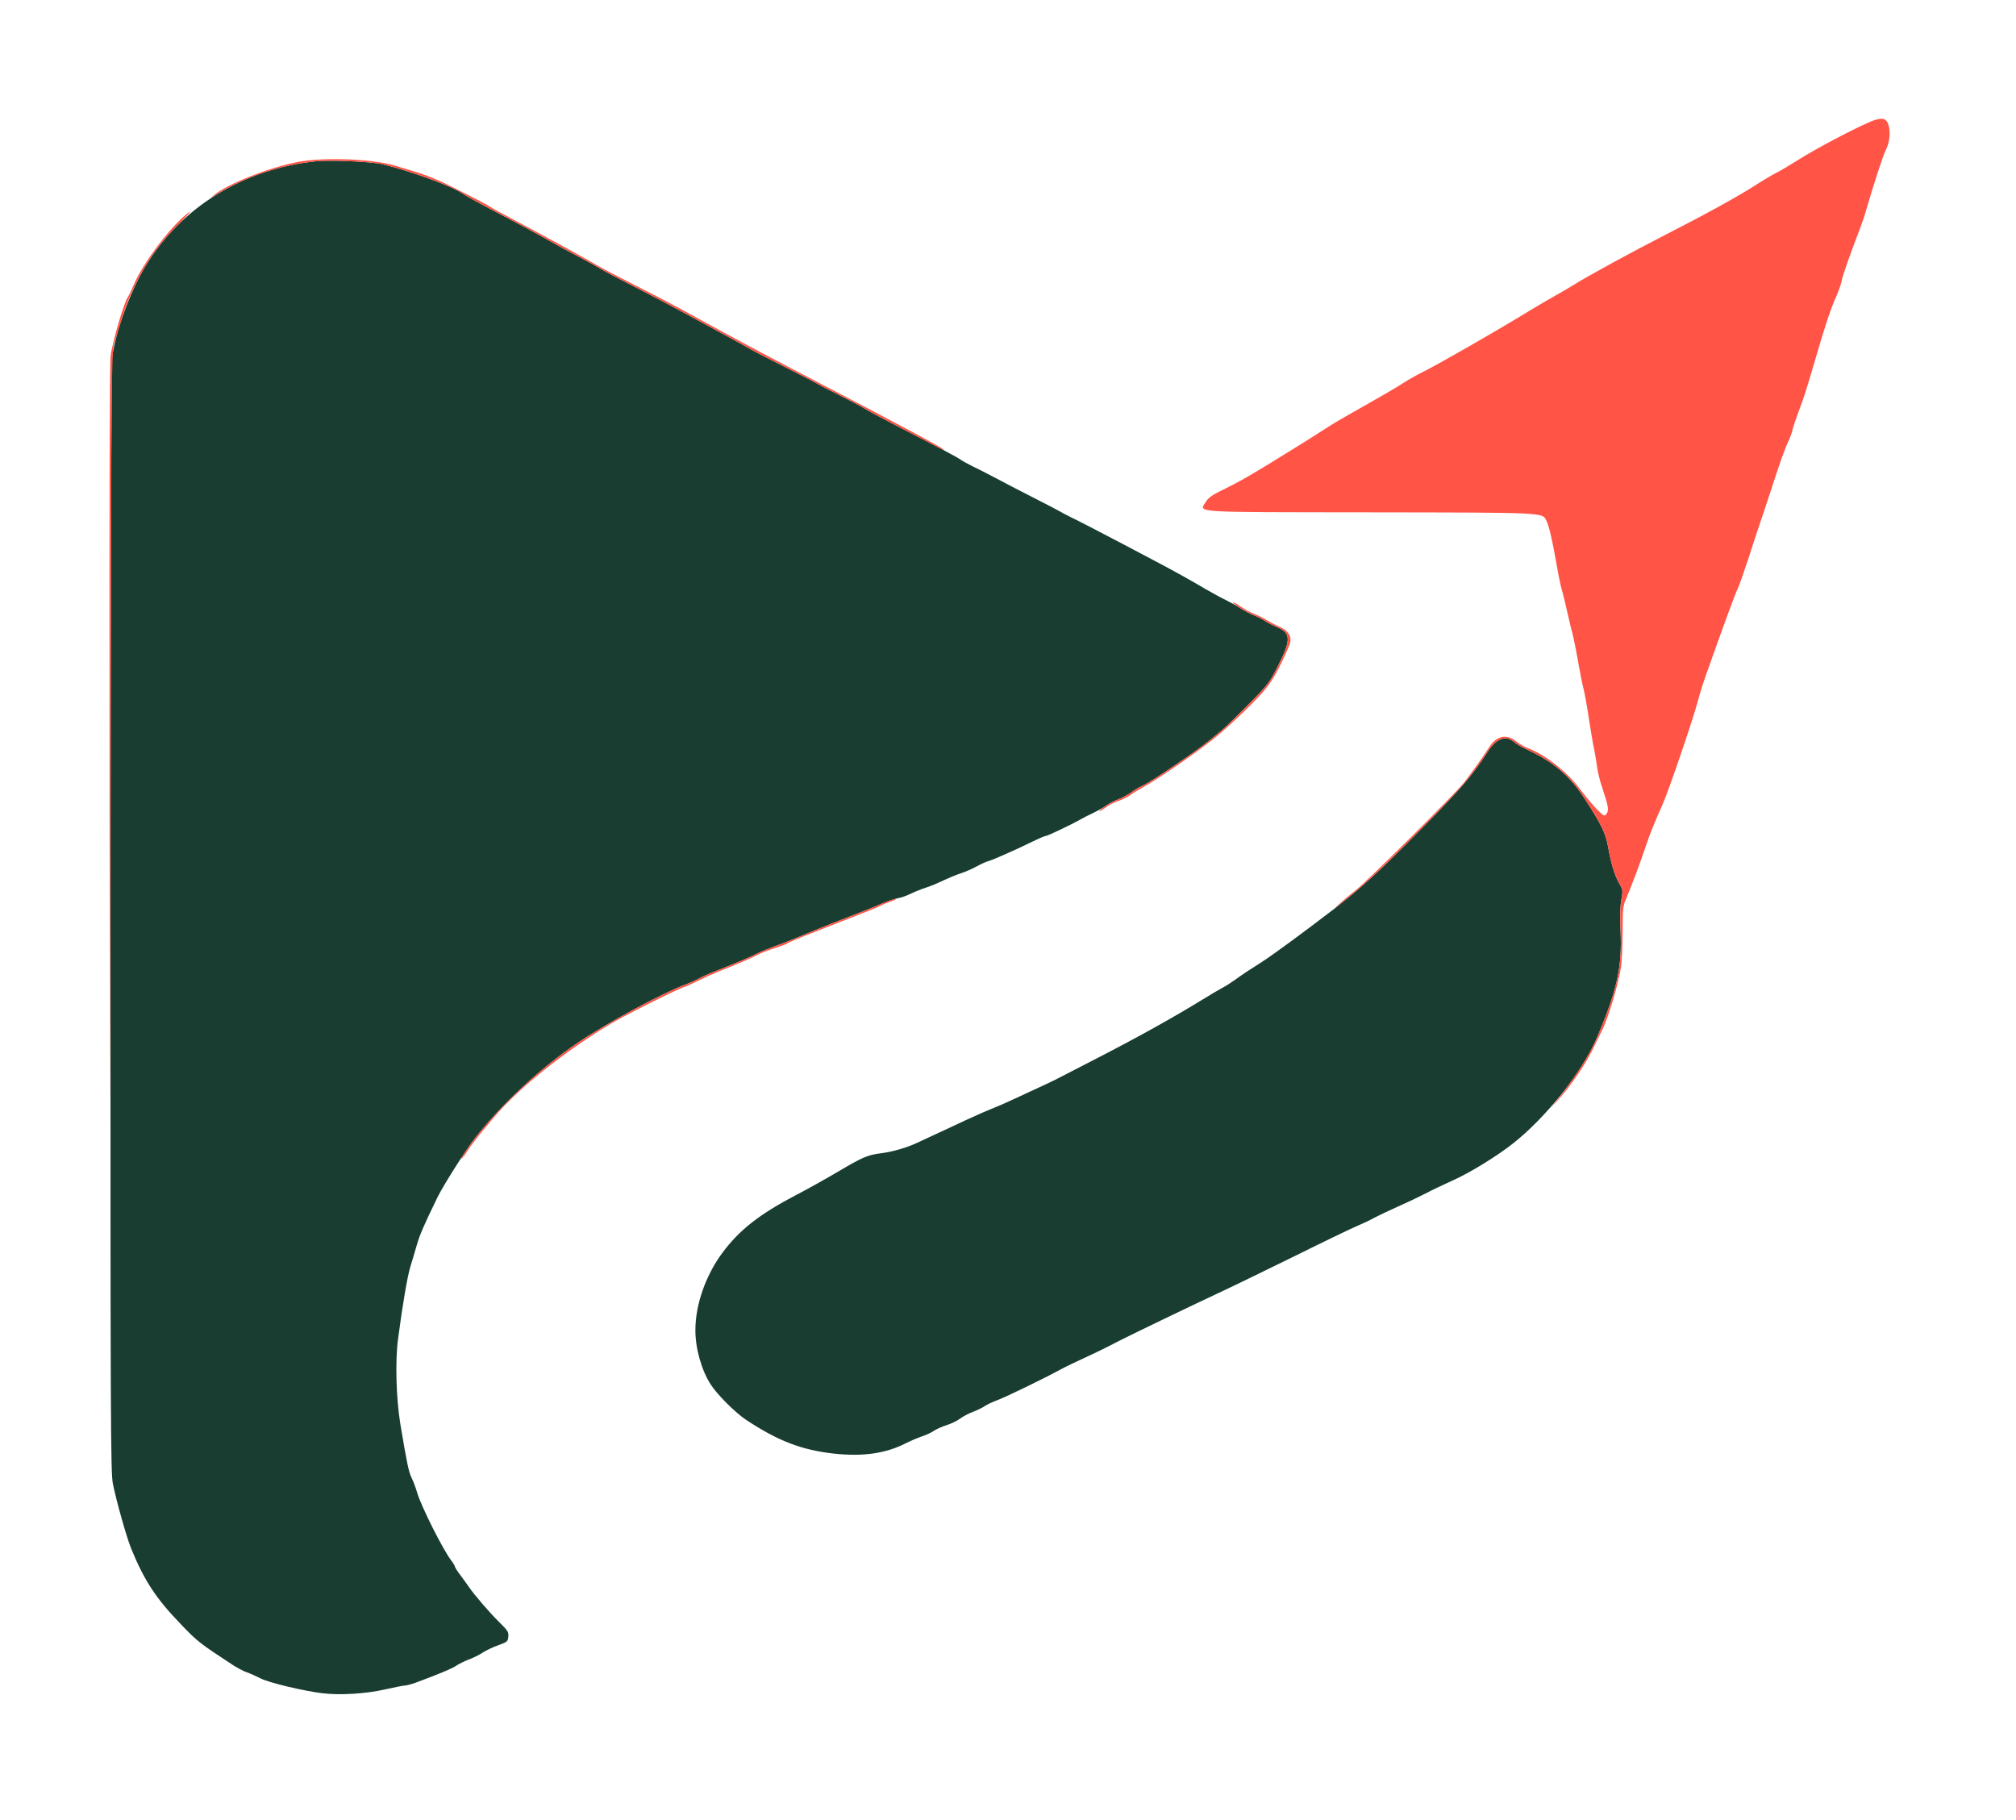
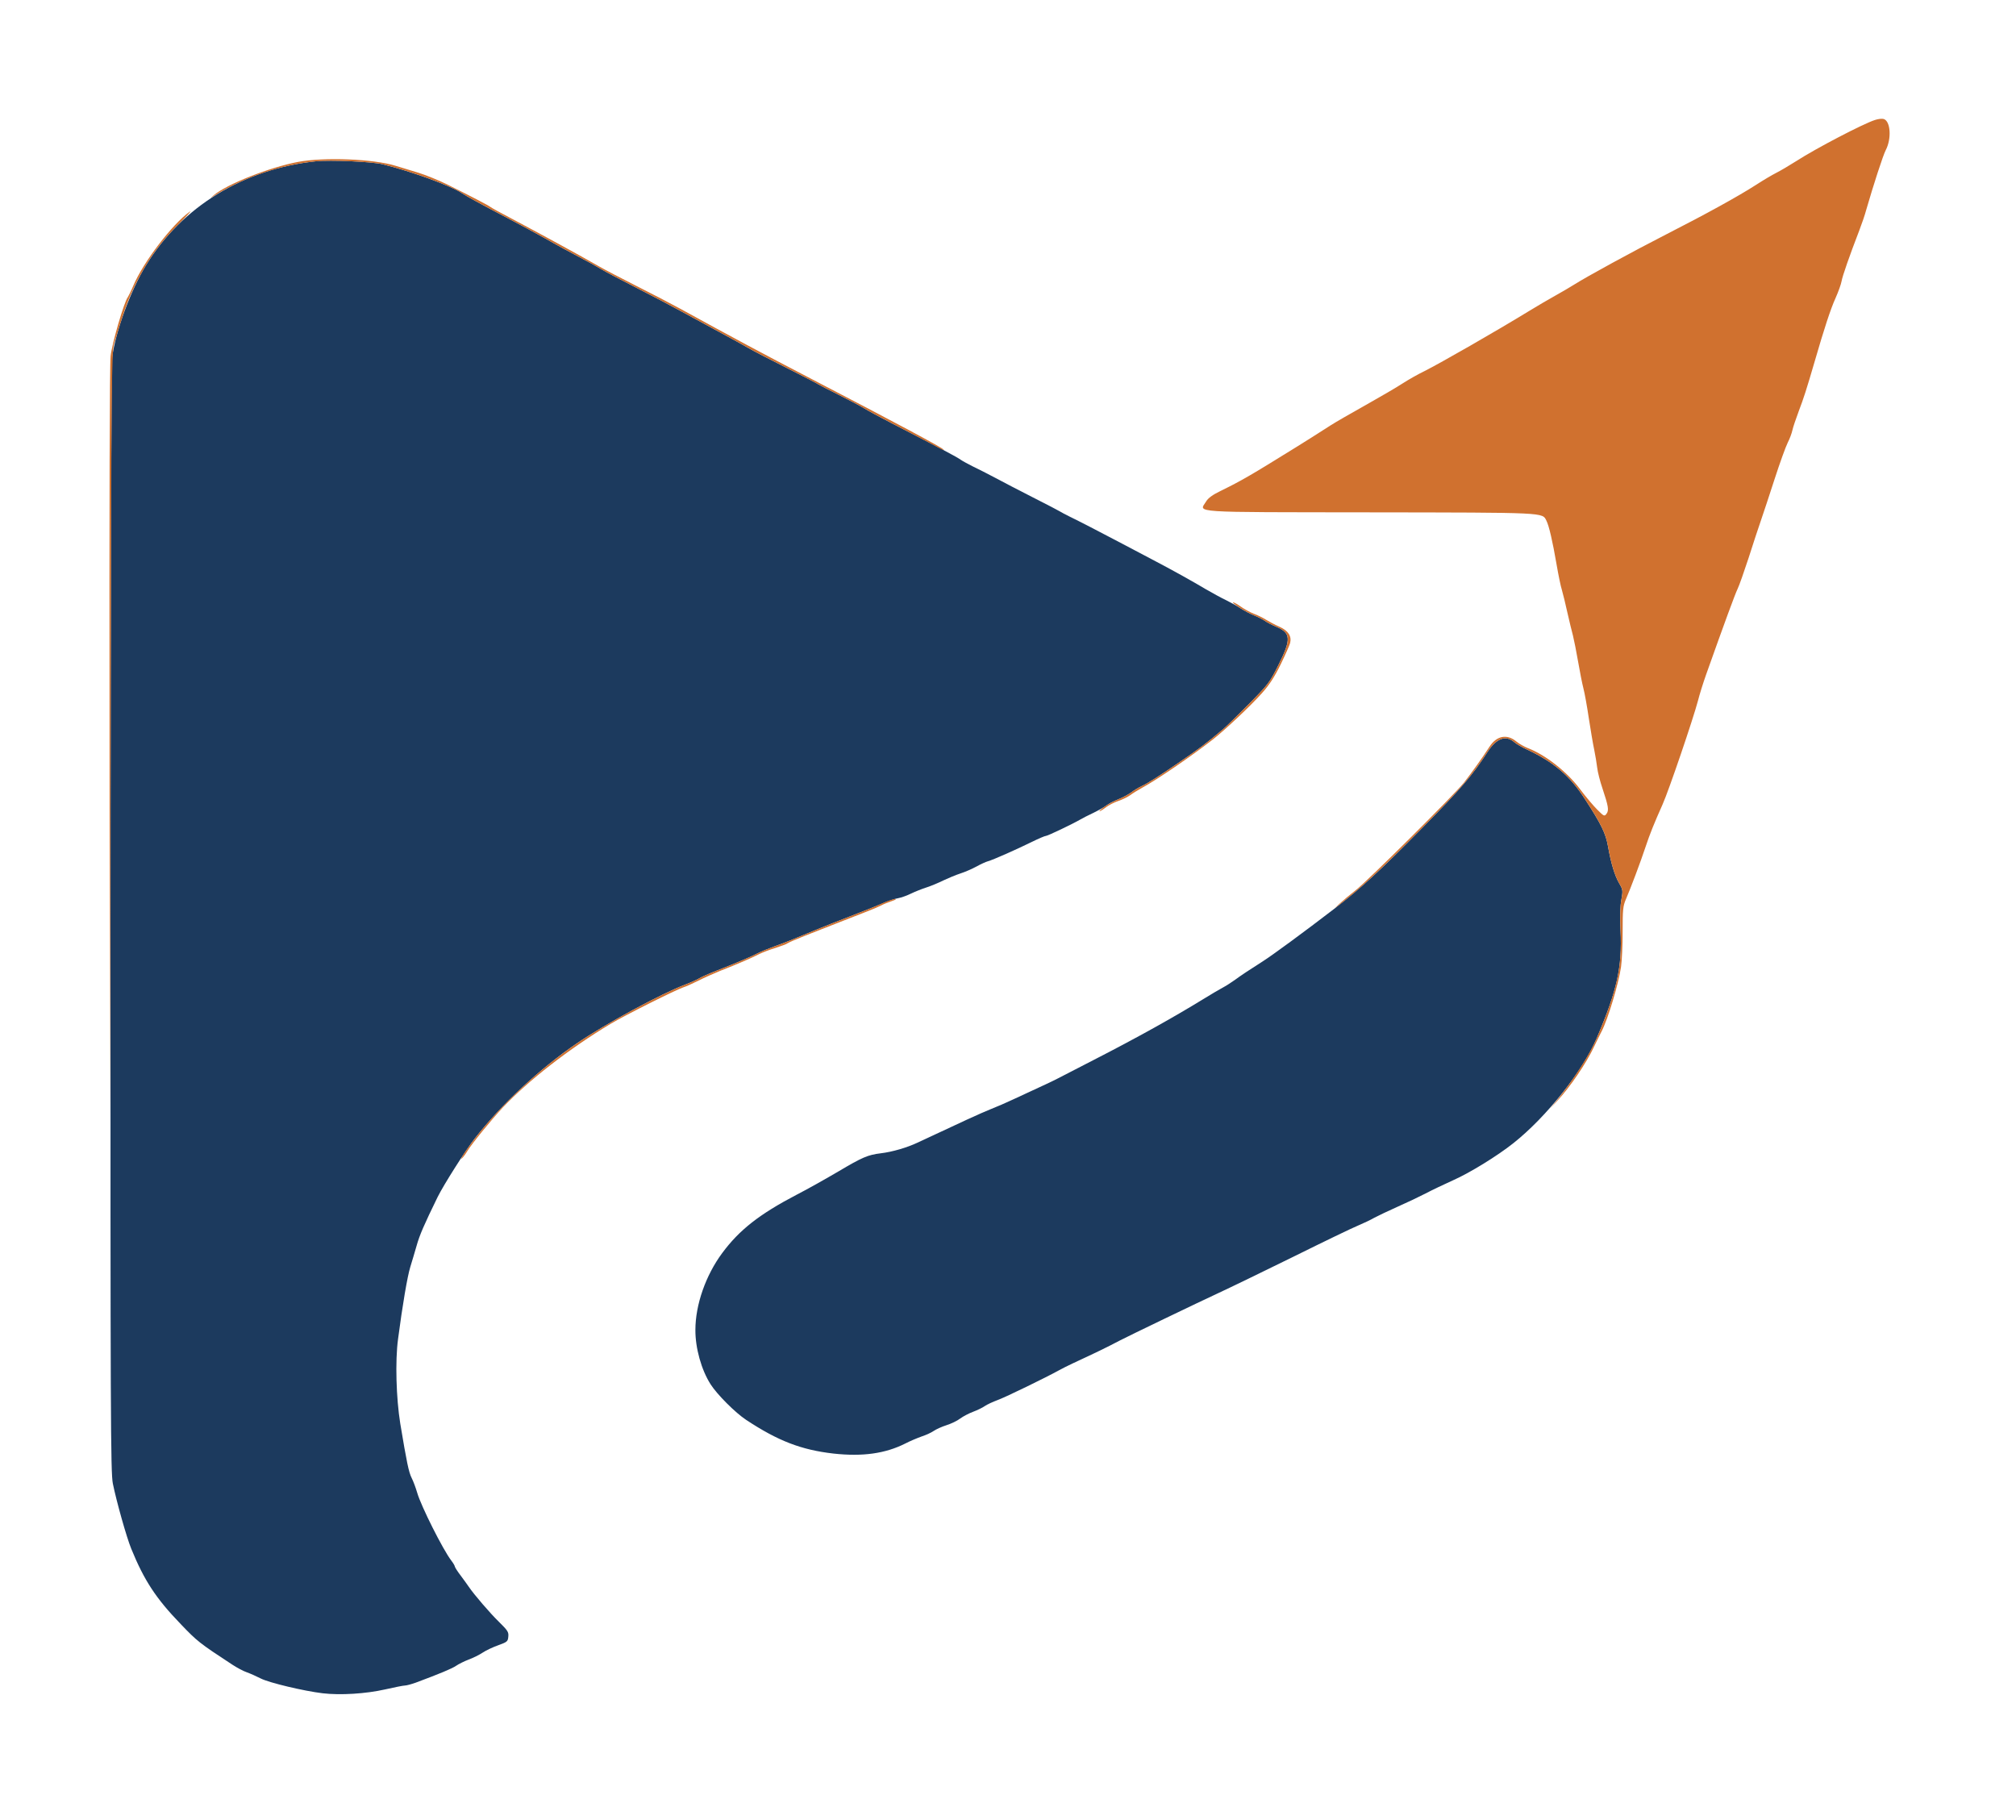
<svg xmlns="http://www.w3.org/2000/svg" viewBox="0 0 164 148">
-   <path d="M26.25 137.75C24.74 137.57 21.91 136.90 21.22 136.55C20.87 136.37 20.35 136.14 20.07 136.04C19.80 135.95 19.26 135.66 18.88 135.41C16.21 133.66 16.04 133.52 14.70 132.12C12.68 130.03 11.72 128.55 10.68 126.00C10.29 125.05 9.47 122.12 9.18 120.69C9.00 119.78 8.98 115.34 8.99 74.85C9.00 46.30 9.05 29.66 9.13 29.05C9.39 27.00 10.62 23.63 11.87 21.59C14.77 16.83 19.82 13.73 25.70 13.12C26.88 13.00 30.26 13.15 31.12 13.36C33.50 13.95 36.74 15.13 37.62 15.74C37.96 15.97 39.03 16.56 41.38 17.79C42.17 18.20 43.52 18.93 44.38 19.41C45.23 19.90 46.47 20.57 47.12 20.91C47.78 21.25 48.57 21.69 48.88 21.88C49.18 22.07 50.50 22.76 51.79 23.42C53.09 24.08 54.74 24.95 55.48 25.36C56.21 25.76 57.57 26.50 58.50 27.00C59.43 27.50 60.50 28.09 60.88 28.31C61.25 28.53 62.66 29.26 64.00 29.93C65.34 30.61 66.49 31.20 66.56 31.26C66.63 31.31 67.39 31.70 68.25 32.13C69.11 32.56 70.03 33.05 70.29 33.21C70.55 33.38 71.56 33.92 72.54 34.43C76.72 36.58 77.83 37.17 78.15 37.40C78.34 37.53 78.79 37.77 79.15 37.95C79.51 38.12 80.32 38.53 80.94 38.86C81.56 39.20 82.91 39.89 83.94 40.42C84.97 40.94 85.95 41.45 86.12 41.55C86.30 41.66 86.72 41.88 87.06 42.05C87.79 42.40 89.22 43.14 91.31 44.24C92.14 44.68 93.38 45.33 94.06 45.69C95.65 46.53 96.94 47.25 98.12 47.95C98.64 48.25 99.37 48.65 99.75 48.83C100.13 49.02 100.66 49.31 100.94 49.50C101.21 49.68 101.69 49.93 101.99 50.05C102.30 50.17 102.69 50.37 102.87 50.49C103.04 50.62 103.49 50.85 103.85 51.00C105.02 51.50 105.05 52.01 104.00 54.10C103.30 55.51 103.18 55.67 101.60 57.27C100.68 58.20 99.74 59.12 99.50 59.32C97.97 60.60 97.68 60.82 95.82 62.09C94.29 63.14 93.32 63.75 92.88 63.95C92.63 64.06 92.25 64.29 92.02 64.47C91.78 64.64 91.31 64.89 90.96 65.03C90.62 65.16 90.19 65.38 90.01 65.52C89.83 65.66 89.35 65.93 88.94 66.13C88.53 66.32 88.05 66.57 87.88 66.67C87.24 67.04 85.23 68.00 85.09 68.00C85.00 68.00 84.49 68.22 83.94 68.49C82.70 69.10 80.79 69.95 80.38 70.06C80.20 70.11 79.78 70.30 79.44 70.49C79.09 70.68 78.50 70.94 78.12 71.06C77.75 71.18 77.13 71.44 76.75 71.62C76.37 71.81 75.75 72.07 75.38 72.19C75.00 72.31 74.43 72.54 74.12 72.69C73.80 72.85 73.33 73.02 73.06 73.07C72.78 73.11 72.20 73.31 71.75 73.51C71.30 73.70 70.12 74.18 69.12 74.56C68.13 74.94 66.92 75.42 66.44 75.62C64.40 76.47 63.89 76.67 63.00 76.99C62.48 77.18 61.87 77.43 61.64 77.55C61.15 77.81 59.92 78.33 58.31 78.96C57.69 79.20 57.06 79.48 56.90 79.58C56.74 79.68 56.24 79.91 55.79 80.08C53.83 80.81 49.25 83.29 46.94 84.87C43.93 86.92 40.81 89.82 38.62 92.62C37.87 93.58 36.09 96.39 35.60 97.38C34.49 99.65 34.13 100.49 33.90 101.31C33.76 101.79 33.53 102.58 33.38 103.06C33.14 103.83 32.74 106.19 32.38 108.94C32.14 110.71 32.23 113.75 32.56 115.80C33.09 118.99 33.25 119.76 33.49 120.24C33.62 120.49 33.82 121.03 33.94 121.44C34.25 122.52 36.04 126.08 36.71 126.95C36.87 127.16 37.00 127.38 37.00 127.44C37.00 127.49 37.21 127.83 37.48 128.18C37.74 128.53 38.03 128.93 38.13 129.08C38.57 129.73 39.87 131.24 40.60 131.95C41.30 132.64 41.39 132.77 41.35 133.14C41.32 133.53 41.26 133.58 40.54 133.84C40.11 133.99 39.54 134.26 39.27 134.44C39.00 134.62 38.48 134.88 38.12 135.01C37.75 135.15 37.30 135.38 37.11 135.51C36.80 135.73 35.77 136.16 33.81 136.89C33.47 137.01 33.07 137.12 32.94 137.12C32.80 137.12 32.07 137.27 31.31 137.44C29.76 137.79 27.69 137.92 26.25 137.75ZM67.81 118.25C65.18 117.95 63.29 117.22 60.70 115.51C59.82 114.93 58.34 113.45 57.81 112.62C57.06 111.45 56.56 109.67 56.57 108.19C56.57 106.14 57.41 103.75 58.75 101.94C60.14 100.06 61.77 98.78 64.81 97.19C65.71 96.73 67.23 95.87 68.20 95.30C70.14 94.15 70.59 93.95 71.66 93.82C72.59 93.71 73.78 93.36 74.63 92.96C78.23 91.27 79.80 90.55 80.55 90.25C81.04 90.06 81.89 89.69 82.44 89.43C85.15 88.18 85.59 87.97 86.00 87.76C86.24 87.63 87.55 86.96 88.91 86.26C92.52 84.41 95.46 82.77 98.00 81.21C98.52 80.89 99.16 80.51 99.44 80.36C99.71 80.22 100.16 79.93 100.44 79.73C100.94 79.36 101.71 78.85 102.69 78.23C103.48 77.73 106.11 75.80 108.53 73.94C110.75 72.22 112.23 70.87 115.64 67.41C118.86 64.15 119.76 63.10 121.01 61.17C121.74 60.05 122.50 59.77 123.19 60.38C123.33 60.51 123.80 60.78 124.25 60.99C126.39 61.99 127.74 63.14 128.93 65.00C130.28 67.08 130.62 67.79 130.81 68.85C131.05 70.22 131.35 71.22 131.72 71.86C132.02 72.37 132.03 72.44 131.90 73.18C131.80 73.67 131.78 74.58 131.83 75.70C131.97 78.67 131.55 80.57 129.90 84.44C128.75 87.15 125.81 90.86 123.11 93.00C121.83 94.02 119.56 95.42 118.22 96.01C117.49 96.34 116.48 96.82 115.97 97.09C115.47 97.35 114.44 97.84 113.69 98.17C112.93 98.51 112.09 98.91 111.81 99.06C111.54 99.22 110.95 99.50 110.50 99.69C110.05 99.87 107.69 101.01 105.25 102.22C102.81 103.42 100.05 104.76 99.12 105.19C97.52 105.93 91.79 108.69 91.12 109.04C89.94 109.66 89.23 110.00 87.25 110.92C86.87 111.10 86.37 111.35 86.12 111.49C85.13 112.04 81.85 113.64 81.17 113.89C80.77 114.04 80.29 114.26 80.12 114.38C79.94 114.51 79.51 114.72 79.16 114.85C78.81 114.98 78.34 115.23 78.11 115.40C77.88 115.58 77.38 115.82 77.00 115.94C76.62 116.06 76.16 116.27 75.97 116.40C75.79 116.53 75.34 116.74 74.97 116.86C74.61 116.99 74.01 117.24 73.65 117.43C72.02 118.25 70.18 118.51 67.81 118.25Z" fill="#193d31" fill-rule="evenodd" />
-   <path d="M37.81 93.75C39.81 90.78 43.43 87.26 46.94 84.87C49.25 83.29 53.83 80.81 55.79 80.08C56.24 79.91 56.74 79.68 56.90 79.58C57.06 79.48 57.69 79.20 58.31 78.96C59.92 78.33 61.15 77.81 61.64 77.55C61.87 77.43 62.48 77.18 63.00 76.99C63.89 76.67 64.40 76.47 66.44 75.62C66.92 75.42 68.13 74.94 69.12 74.56C70.12 74.18 71.31 73.70 71.76 73.49C72.21 73.29 72.69 73.13 72.82 73.13C72.95 73.14 72.84 73.21 72.56 73.30C72.29 73.39 71.88 73.55 71.66 73.67C71.44 73.78 70.91 74.01 70.48 74.17C70.04 74.34 69.04 74.73 68.25 75.04C67.46 75.35 66.23 75.83 65.52 76.11C64.81 76.39 64.16 76.67 64.08 76.73C64.00 76.80 63.56 76.96 63.10 77.11C62.64 77.25 62.02 77.48 61.73 77.63C61.17 77.92 60.02 78.42 58.54 79.00C58.05 79.20 57.26 79.55 56.79 79.79C56.32 80.02 55.80 80.26 55.62 80.31C55.00 80.51 50.90 82.56 49.69 83.28C46.33 85.29 42.99 87.89 40.90 90.10C39.95 91.12 38.40 93.02 38.02 93.64C37.87 93.89 37.66 94.17 37.56 94.25C37.45 94.34 37.57 94.12 37.81 93.75ZM8.91 60.69C8.89 40.51 8.92 29.68 9.00 28.95C9.12 27.91 10.11 24.52 10.40 24.17C10.46 24.08 10.67 23.66 10.85 23.23C11.66 21.32 14.03 18.21 15.44 17.22C15.64 17.07 15.31 17.45 14.69 18.07C12.93 19.81 11.87 21.33 10.81 23.59C10.33 24.62 10.00 25.55 9.29 27.94C9.08 28.65 9.06 30.35 9.00 60.00L8.93 91.31L8.91 60.69ZM126.66 89.50C128.04 87.79 129.33 85.77 129.90 84.44C131.55 80.57 131.97 78.67 131.83 75.70C131.78 74.58 131.80 73.67 131.90 73.18C132.03 72.44 132.02 72.37 131.72 71.86C131.35 71.22 131.05 70.22 130.81 68.85C130.62 67.79 130.28 67.08 128.93 65.00C127.74 63.14 126.39 61.99 124.25 60.99C123.80 60.78 123.33 60.51 123.19 60.38C122.50 59.77 121.74 60.05 121.01 61.17C119.76 63.10 118.86 64.15 115.64 67.41C112.54 70.55 110.75 72.22 109.11 73.48L108.56 73.90L109.01 73.48C109.26 73.25 109.82 72.78 110.26 72.44C111.24 71.68 118.23 64.73 119.08 63.68C119.67 62.93 120.61 61.62 121.16 60.76C121.75 59.84 122.60 59.68 123.38 60.34C123.59 60.51 123.99 60.74 124.29 60.86C125.73 61.41 127.47 62.78 128.53 64.19C128.99 64.81 129.63 65.56 129.94 65.87C130.48 66.41 130.52 66.43 130.69 66.20C130.90 65.92 130.84 65.58 130.36 64.14C130.16 63.56 129.97 62.80 129.93 62.45C129.89 62.10 129.78 61.45 129.69 61.00C129.59 60.55 129.40 59.40 129.25 58.44C129.11 57.48 128.91 56.38 128.81 56.00C128.71 55.62 128.52 54.65 128.38 53.84C128.24 53.03 128.05 52.07 127.96 51.71C127.86 51.36 127.66 50.50 127.50 49.81C127.35 49.12 127.15 48.31 127.06 48.00C126.96 47.69 126.77 46.76 126.63 45.94C126.30 44.02 126.01 42.77 125.80 42.36C125.46 41.68 125.88 41.70 111.46 41.68C96.56 41.66 97.55 41.73 98.12 40.79C98.28 40.52 98.65 40.25 99.27 39.95C101.04 39.08 101.61 38.75 105.50 36.34C106.31 35.84 107.03 35.38 108.28 34.58C108.64 34.35 109.92 33.61 111.12 32.94C112.33 32.26 113.68 31.47 114.12 31.18C114.57 30.89 115.36 30.44 115.88 30.19C117.21 29.52 121.61 27.00 124.44 25.27C125.06 24.89 126.00 24.34 126.54 24.04C127.08 23.74 127.74 23.35 128.01 23.18C129.08 22.50 132.84 20.45 135.50 19.09C138.83 17.39 141.42 15.96 142.85 15.04C143.42 14.67 144.16 14.23 144.50 14.06C144.84 13.89 145.58 13.45 146.15 13.09C147.73 12.07 151.58 10.06 152.53 9.76C152.79 9.67 153.11 9.64 153.24 9.68C153.80 9.86 153.89 11.29 153.40 12.22C153.18 12.65 152.41 15.02 151.82 17.06C151.71 17.48 151.45 18.23 151.25 18.75C150.46 20.80 149.88 22.46 149.81 22.88C149.77 23.12 149.55 23.73 149.32 24.25C148.93 25.10 148.39 26.75 147.63 29.38C146.95 31.71 146.73 32.39 146.33 33.44C146.10 34.06 145.86 34.76 145.81 35.00C145.76 35.24 145.59 35.70 145.43 36.01C145.27 36.33 144.79 37.65 144.37 38.95C143.95 40.25 143.45 41.76 143.26 42.31C143.07 42.86 142.61 44.24 142.25 45.38C141.88 46.51 141.48 47.65 141.35 47.91C141.15 48.32 140.30 50.63 138.79 54.88C138.56 55.53 138.26 56.48 138.13 57.00C137.72 58.54 135.77 64.27 135.25 65.44C134.57 66.96 134.20 67.88 133.87 68.88C133.47 70.09 132.65 72.27 132.26 73.17C132.03 73.70 132.00 74.02 132.00 75.77C132.00 76.87 131.94 78.17 131.87 78.66C131.66 80.06 130.81 82.89 130.30 83.88C130.14 84.18 129.87 84.75 129.69 85.12C129.07 86.46 127.71 88.46 126.68 89.56L126.10 90.19L126.66 89.50ZM89.86 65.62C90.14 65.42 90.65 65.15 90.98 65.02C91.32 64.89 91.78 64.64 92.02 64.47C92.25 64.29 92.63 64.06 92.88 63.95C93.32 63.75 94.29 63.14 95.82 62.09C97.68 60.82 97.97 60.60 99.50 59.32C99.74 59.12 100.68 58.20 101.60 57.27C103.18 55.67 103.30 55.51 104.00 54.10C105.05 52.01 105.02 51.50 103.85 51.00C103.49 50.85 103.04 50.62 102.87 50.49C102.69 50.37 102.30 50.17 101.99 50.05C101.40 49.82 100.10 49.00 100.32 49.00C100.39 49.00 100.67 49.16 100.94 49.35C101.22 49.55 101.69 49.81 102.00 49.93C102.31 50.04 102.76 50.27 103.00 50.42C103.24 50.57 103.73 50.83 104.09 50.99C104.80 51.31 105.09 51.76 104.95 52.31C104.91 52.48 104.56 53.27 104.18 54.05C103.67 55.09 103.26 55.72 102.65 56.40C101.72 57.44 99.67 59.37 98.65 60.17C96.86 61.56 94.12 63.43 92.94 64.07C92.59 64.26 92.14 64.54 91.94 64.69C91.73 64.84 91.30 65.05 90.97 65.16C90.65 65.27 90.19 65.50 89.96 65.68C89.73 65.86 89.49 66.00 89.44 66.00C89.38 66.00 89.57 65.83 89.86 65.62ZM75.50 35.97C74.85 35.63 73.51 34.93 72.54 34.43C71.56 33.92 70.55 33.38 70.29 33.21C70.03 33.05 69.11 32.56 68.25 32.13C67.39 31.70 66.63 31.31 66.56 31.26C66.49 31.20 65.34 30.61 64.00 29.93C62.66 29.26 61.25 28.53 60.88 28.31C60.50 28.09 59.43 27.50 58.50 27.00C57.57 26.50 56.21 25.76 55.48 25.36C54.74 24.95 53.09 24.08 51.79 23.42C50.50 22.76 49.18 22.07 48.88 21.88C48.57 21.69 47.78 21.25 47.12 20.91C46.47 20.57 45.23 19.90 44.38 19.41C43.52 18.93 42.17 18.20 41.38 17.79C39.03 16.56 37.96 15.97 37.62 15.74C36.74 15.13 33.50 13.95 31.12 13.36C30.26 13.15 26.88 13.00 25.70 13.12C22.80 13.42 19.93 14.39 17.50 15.88C17.07 16.15 17.07 16.15 17.38 15.89C18.45 14.98 21.93 13.61 24.25 13.17C26.40 12.77 30.40 12.93 32.19 13.49C32.60 13.62 33.43 13.87 34.03 14.05C34.64 14.24 35.68 14.66 36.35 14.99C38.36 15.99 39.73 16.70 39.90 16.84C39.99 16.91 40.71 17.31 41.50 17.72C43.90 18.99 47.28 20.83 48.75 21.68C49.13 21.90 50.48 22.61 51.75 23.25C53.02 23.89 54.62 24.72 55.31 25.10C59.61 27.46 62.11 28.80 65.75 30.69C72.97 34.44 76.75 36.47 76.75 36.57C76.75 36.64 76.84 36.69 75.50 35.97Z" fill="#ff5446" fill-rule="evenodd" />
+   <path d="M26.25 137.75C24.74 137.57 21.91 136.90 21.22 136.55C20.87 136.37 20.35 136.14 20.07 136.04C19.80 135.95 19.26 135.66 18.88 135.41C16.21 133.66 16.04 133.52 14.70 132.12C12.68 130.03 11.72 128.55 10.68 126.00C10.29 125.05 9.47 122.12 9.18 120.69C9.00 119.78 8.98 115.34 8.99 74.85C9.00 46.30 9.05 29.66 9.13 29.05C9.39 27.00 10.62 23.63 11.87 21.59C14.77 16.83 19.82 13.73 25.70 13.12C26.88 13.00 30.26 13.15 31.12 13.36C33.50 13.95 36.74 15.13 37.62 15.74C37.96 15.97 39.03 16.56 41.38 17.79C42.17 18.20 43.52 18.93 44.38 19.41C45.23 19.90 46.47 20.57 47.12 20.91C47.78 21.25 48.57 21.69 48.88 21.88C49.18 22.07 50.50 22.76 51.79 23.42C53.09 24.08 54.74 24.95 55.48 25.36C56.21 25.76 57.57 26.50 58.50 27.00C59.43 27.50 60.50 28.09 60.88 28.31C61.25 28.53 62.66 29.26 64.00 29.93C65.34 30.61 66.49 31.20 66.56 31.26C66.63 31.31 67.39 31.70 68.25 32.13C69.11 32.56 70.03 33.05 70.29 33.21C70.55 33.38 71.56 33.92 72.54 34.43C76.72 36.58 77.83 37.17 78.15 37.40C78.34 37.53 78.79 37.77 79.15 37.95C79.51 38.12 80.32 38.53 80.94 38.86C81.56 39.20 82.91 39.89 83.94 40.42C84.97 40.94 85.95 41.45 86.12 41.55C86.30 41.66 86.72 41.88 87.06 42.05C87.79 42.40 89.22 43.14 91.31 44.24C92.14 44.68 93.38 45.33 94.06 45.69C95.65 46.53 96.94 47.25 98.12 47.95C98.64 48.25 99.37 48.65 99.75 48.83C100.13 49.02 100.66 49.31 100.94 49.50C101.21 49.68 101.69 49.93 101.99 50.05C102.30 50.17 102.69 50.37 102.87 50.49C103.04 50.62 103.49 50.85 103.85 51.00C105.02 51.50 105.05 52.01 104.00 54.10C103.30 55.51 103.18 55.67 101.60 57.27C100.68 58.20 99.74 59.12 99.50 59.32C97.97 60.60 97.68 60.82 95.82 62.09C94.29 63.14 93.32 63.75 92.88 63.95C92.63 64.06 92.25 64.29 92.02 64.47C91.78 64.64 91.31 64.89 90.96 65.03C90.62 65.16 90.19 65.38 90.01 65.52C89.83 65.66 89.35 65.93 88.94 66.13C88.53 66.32 88.05 66.57 87.88 66.67C87.24 67.04 85.23 68.00 85.09 68.00C85.00 68.00 84.49 68.22 83.94 68.49C82.70 69.10 80.79 69.95 80.38 70.06C80.20 70.11 79.78 70.30 79.44 70.49C79.09 70.68 78.50 70.94 78.12 71.06C77.75 71.18 77.13 71.44 76.75 71.62C76.37 71.81 75.75 72.07 75.38 72.19C75.00 72.31 74.43 72.54 74.12 72.69C73.80 72.85 73.33 73.02 73.06 73.07C72.78 73.11 72.20 73.31 71.75 73.51C71.30 73.70 70.12 74.18 69.12 74.56C68.13 74.94 66.92 75.42 66.44 75.62C64.40 76.47 63.89 76.67 63.00 76.99C62.48 77.18 61.87 77.43 61.64 77.55C61.15 77.81 59.92 78.33 58.31 78.96C57.69 79.20 57.06 79.48 56.90 79.58C56.74 79.68 56.24 79.91 55.79 80.08C53.83 80.81 49.25 83.29 46.94 84.87C43.93 86.92 40.81 89.82 38.62 92.62C37.87 93.58 36.09 96.39 35.60 97.38C34.49 99.65 34.13 100.49 33.90 101.31C33.76 101.79 33.53 102.58 33.38 103.06C33.14 103.83 32.74 106.19 32.38 108.94C32.14 110.71 32.23 113.75 32.56 115.80C33.09 118.99 33.25 119.76 33.49 120.24C33.62 120.49 33.82 121.03 33.94 121.44C34.25 122.52 36.04 126.08 36.71 126.95C36.87 127.16 37.00 127.38 37.00 127.44C37.00 127.49 37.21 127.83 37.48 128.18C37.74 128.53 38.03 128.93 38.13 129.08C38.57 129.73 39.87 131.24 40.60 131.95C41.30 132.64 41.39 132.77 41.35 133.14C41.32 133.53 41.26 133.58 40.54 133.84C40.11 133.99 39.54 134.26 39.27 134.44C39.00 134.62 38.48 134.88 38.12 135.01C37.75 135.15 37.30 135.38 37.11 135.51C36.80 135.73 35.77 136.16 33.81 136.89C33.47 137.01 33.07 137.12 32.94 137.12C32.80 137.12 32.07 137.27 31.31 137.44C29.76 137.79 27.69 137.92 26.25 137.75ZM67.81 118.25C65.18 117.95 63.29 117.22 60.70 115.51C59.82 114.93 58.34 113.45 57.81 112.62C57.06 111.45 56.56 109.67 56.57 108.19C56.57 106.14 57.41 103.75 58.75 101.94C60.14 100.06 61.77 98.78 64.81 97.19C65.71 96.73 67.23 95.87 68.20 95.30C70.14 94.15 70.59 93.95 71.66 93.82C72.59 93.71 73.78 93.36 74.63 92.96C78.23 91.27 79.80 90.55 80.55 90.25C81.04 90.06 81.89 89.69 82.44 89.43C85.15 88.18 85.59 87.97 86.00 87.76C86.24 87.63 87.55 86.96 88.91 86.26C92.52 84.41 95.46 82.77 98.00 81.21C98.52 80.89 99.16 80.51 99.44 80.36C99.71 80.22 100.16 79.93 100.44 79.73C100.94 79.36 101.71 78.85 102.69 78.23C103.48 77.73 106.11 75.80 108.53 73.94C110.75 72.22 112.23 70.87 115.64 67.41C118.86 64.15 119.76 63.10 121.01 61.17C121.74 60.05 122.50 59.77 123.19 60.38C123.33 60.51 123.80 60.78 124.25 60.99C126.39 61.99 127.74 63.14 128.93 65.00C130.28 67.08 130.62 67.79 130.81 68.85C131.05 70.22 131.35 71.22 131.72 71.86C132.02 72.37 132.03 72.44 131.90 73.18C131.80 73.67 131.78 74.58 131.83 75.70C131.97 78.67 131.55 80.57 129.90 84.44C128.75 87.15 125.81 90.86 123.11 93.00C121.83 94.02 119.56 95.42 118.22 96.01C117.49 96.34 116.48 96.82 115.97 97.09C115.47 97.35 114.44 97.84 113.69 98.17C112.93 98.51 112.09 98.91 111.81 99.06C111.54 99.22 110.95 99.50 110.50 99.69C110.05 99.87 107.69 101.01 105.25 102.22C102.81 103.42 100.05 104.76 99.12 105.19C97.52 105.93 91.79 108.69 91.12 109.04C89.94 109.66 89.23 110.00 87.25 110.92C86.87 111.10 86.37 111.35 86.12 111.49C85.13 112.04 81.85 113.64 81.17 113.89C80.77 114.04 80.29 114.26 80.12 114.38C79.94 114.51 79.51 114.72 79.16 114.85C78.81 114.98 78.34 115.23 78.11 115.40C77.88 115.58 77.38 115.82 77.00 115.94C76.62 116.06 76.16 116.27 75.97 116.40C75.79 116.53 75.34 116.74 74.97 116.86C74.61 116.99 74.01 117.24 73.65 117.43C72.02 118.25 70.18 118.51 67.81 118.25Z" fill="#1c3a5e" fill-rule="evenodd" />
+   <path d="M37.81 93.75C39.81 90.78 43.43 87.26 46.94 84.87C49.25 83.29 53.83 80.81 55.79 80.08C56.24 79.91 56.74 79.68 56.90 79.58C57.06 79.48 57.69 79.20 58.31 78.96C59.92 78.33 61.15 77.81 61.64 77.55C61.87 77.43 62.48 77.18 63.00 76.99C63.89 76.67 64.40 76.47 66.44 75.62C66.92 75.42 68.13 74.94 69.12 74.56C70.12 74.18 71.31 73.70 71.76 73.49C72.21 73.29 72.69 73.13 72.82 73.13C72.95 73.14 72.84 73.21 72.56 73.30C72.29 73.39 71.88 73.55 71.66 73.67C71.44 73.78 70.91 74.01 70.48 74.17C70.04 74.34 69.04 74.73 68.25 75.04C67.46 75.35 66.23 75.83 65.52 76.11C64.81 76.39 64.16 76.67 64.08 76.73C64.00 76.80 63.56 76.96 63.10 77.11C62.64 77.25 62.02 77.48 61.73 77.63C61.17 77.92 60.02 78.42 58.54 79.00C58.05 79.20 57.26 79.55 56.79 79.79C56.32 80.02 55.80 80.26 55.62 80.31C55.00 80.51 50.90 82.56 49.69 83.28C46.33 85.29 42.99 87.89 40.90 90.10C39.95 91.12 38.40 93.02 38.02 93.64C37.87 93.89 37.66 94.17 37.56 94.25C37.45 94.34 37.57 94.12 37.81 93.75ZM8.91 60.69C8.89 40.51 8.92 29.68 9.00 28.95C9.12 27.91 10.11 24.52 10.40 24.17C10.46 24.08 10.67 23.66 10.85 23.23C11.66 21.32 14.03 18.21 15.44 17.22C15.64 17.07 15.31 17.45 14.69 18.07C12.93 19.81 11.87 21.33 10.81 23.59C10.33 24.62 10.00 25.55 9.29 27.94C9.08 28.65 9.06 30.35 9.00 60.00L8.93 91.31L8.91 60.69ZM126.66 89.50C128.04 87.79 129.33 85.77 129.90 84.44C131.55 80.57 131.97 78.67 131.83 75.70C131.78 74.58 131.80 73.67 131.90 73.18C132.03 72.44 132.02 72.37 131.72 71.86C131.35 71.22 131.05 70.22 130.81 68.85C130.62 67.79 130.28 67.08 128.93 65.00C127.74 63.14 126.39 61.99 124.25 60.99C123.80 60.78 123.33 60.51 123.19 60.38C122.50 59.77 121.74 60.05 121.01 61.17C119.76 63.10 118.86 64.15 115.64 67.41C112.54 70.55 110.75 72.22 109.11 73.48L108.56 73.90L109.01 73.48C109.26 73.25 109.82 72.78 110.26 72.44C111.24 71.68 118.23 64.73 119.08 63.68C119.67 62.93 120.61 61.62 121.16 60.76C121.75 59.84 122.60 59.68 123.38 60.34C123.59 60.51 123.99 60.74 124.29 60.86C125.73 61.41 127.47 62.78 128.53 64.19C128.99 64.81 129.63 65.56 129.94 65.87C130.48 66.41 130.52 66.43 130.69 66.20C130.90 65.92 130.84 65.58 130.36 64.14C130.16 63.56 129.97 62.80 129.93 62.45C129.89 62.10 129.78 61.45 129.69 61.00C129.59 60.55 129.40 59.40 129.25 58.44C129.11 57.48 128.91 56.38 128.81 56.00C128.71 55.62 128.52 54.65 128.38 53.84C128.24 53.03 128.05 52.07 127.96 51.71C127.86 51.36 127.66 50.50 127.50 49.81C127.35 49.12 127.15 48.31 127.06 48.00C126.96 47.69 126.77 46.76 126.63 45.94C126.30 44.02 126.01 42.77 125.80 42.36C125.46 41.68 125.88 41.70 111.46 41.68C96.56 41.66 97.55 41.73 98.12 40.79C98.28 40.52 98.65 40.25 99.27 39.95C101.04 39.08 101.61 38.75 105.50 36.34C106.31 35.84 107.03 35.38 108.28 34.58C108.64 34.35 109.92 33.61 111.12 32.94C112.33 32.26 113.68 31.47 114.12 31.18C114.57 30.89 115.36 30.44 115.88 30.19C117.21 29.52 121.61 27.00 124.44 25.27C125.06 24.89 126.00 24.34 126.54 24.04C127.08 23.74 127.74 23.35 128.01 23.18C129.08 22.50 132.84 20.45 135.50 19.09C138.83 17.39 141.42 15.96 142.85 15.04C143.42 14.67 144.16 14.23 144.50 14.06C144.84 13.89 145.58 13.45 146.15 13.09C147.73 12.07 151.58 10.06 152.53 9.76C152.79 9.67 153.11 9.64 153.24 9.68C153.80 9.86 153.89 11.29 153.40 12.22C153.18 12.65 152.41 15.02 151.82 17.06C151.71 17.48 151.45 18.23 151.25 18.75C150.46 20.80 149.88 22.46 149.81 22.88C149.77 23.12 149.55 23.73 149.32 24.25C148.93 25.10 148.39 26.75 147.63 29.38C146.95 31.71 146.73 32.39 146.33 33.44C146.10 34.06 145.86 34.76 145.81 35.00C145.76 35.24 145.59 35.70 145.43 36.01C145.27 36.33 144.79 37.65 144.37 38.95C143.95 40.25 143.45 41.76 143.26 42.31C143.07 42.86 142.61 44.24 142.25 45.38C141.88 46.51 141.48 47.65 141.35 47.91C141.15 48.32 140.30 50.63 138.79 54.88C138.56 55.53 138.26 56.48 138.13 57.00C137.72 58.54 135.77 64.27 135.25 65.44C134.57 66.96 134.20 67.88 133.87 68.88C133.47 70.09 132.65 72.27 132.26 73.17C132.03 73.70 132.00 74.02 132.00 75.77C132.00 76.87 131.94 78.17 131.87 78.66C131.66 80.06 130.81 82.89 130.30 83.88C130.14 84.18 129.87 84.75 129.69 85.12C129.07 86.46 127.71 88.46 126.68 89.56L126.10 90.19L126.66 89.50ZM89.86 65.62C90.14 65.42 90.65 65.15 90.98 65.02C91.32 64.89 91.78 64.64 92.02 64.47C92.25 64.29 92.63 64.06 92.88 63.95C93.32 63.75 94.29 63.14 95.82 62.09C97.68 60.82 97.97 60.60 99.50 59.32C99.74 59.12 100.68 58.20 101.60 57.27C103.18 55.67 103.30 55.51 104.00 54.10C105.05 52.01 105.02 51.50 103.85 51.00C103.49 50.85 103.04 50.62 102.87 50.49C102.69 50.37 102.30 50.17 101.99 50.05C101.40 49.82 100.10 49.00 100.32 49.00C100.39 49.00 100.67 49.16 100.94 49.35C101.22 49.55 101.69 49.81 102.00 49.93C102.31 50.04 102.76 50.27 103.00 50.42C103.24 50.57 103.73 50.83 104.09 50.99C104.80 51.31 105.09 51.76 104.95 52.31C104.91 52.48 104.56 53.27 104.18 54.05C103.67 55.09 103.26 55.72 102.65 56.40C101.72 57.44 99.67 59.37 98.65 60.17C96.86 61.56 94.12 63.43 92.94 64.07C92.59 64.26 92.14 64.54 91.94 64.69C91.73 64.84 91.30 65.05 90.97 65.16C90.65 65.27 90.19 65.50 89.96 65.68C89.73 65.86 89.49 66.00 89.44 66.00C89.38 66.00 89.57 65.83 89.86 65.62ZM75.50 35.97C74.85 35.63 73.51 34.93 72.54 34.43C71.56 33.92 70.55 33.38 70.29 33.21C70.03 33.05 69.11 32.56 68.25 32.13C67.39 31.70 66.63 31.31 66.56 31.26C66.49 31.20 65.34 30.61 64.00 29.93C62.66 29.26 61.25 28.53 60.88 28.31C60.50 28.09 59.43 27.50 58.50 27.00C57.57 26.50 56.21 25.76 55.48 25.36C54.74 24.95 53.09 24.08 51.79 23.42C50.50 22.76 49.18 22.07 48.88 21.88C48.57 21.69 47.78 21.25 47.12 20.91C46.47 20.57 45.23 19.90 44.38 19.41C43.52 18.93 42.17 18.20 41.38 17.79C39.03 16.56 37.96 15.97 37.62 15.74C36.74 15.13 33.50 13.95 31.12 13.36C30.26 13.15 26.88 13.00 25.70 13.12C22.80 13.42 19.93 14.39 17.50 15.88C17.07 16.15 17.07 16.15 17.38 15.89C18.45 14.98 21.93 13.61 24.25 13.17C26.40 12.77 30.40 12.93 32.19 13.49C32.60 13.62 33.43 13.87 34.03 14.05C34.64 14.24 35.68 14.66 36.35 14.99C38.36 15.99 39.73 16.70 39.90 16.84C39.99 16.91 40.71 17.31 41.50 17.72C43.90 18.99 47.28 20.83 48.75 21.68C49.13 21.90 50.48 22.61 51.75 23.25C53.02 23.89 54.62 24.72 55.31 25.10C59.61 27.46 62.11 28.80 65.75 30.69C72.97 34.44 76.75 36.47 76.75 36.57C76.75 36.64 76.84 36.69 75.50 35.97Z" fill="#d0712f" fill-rule="evenodd" />
</svg>
